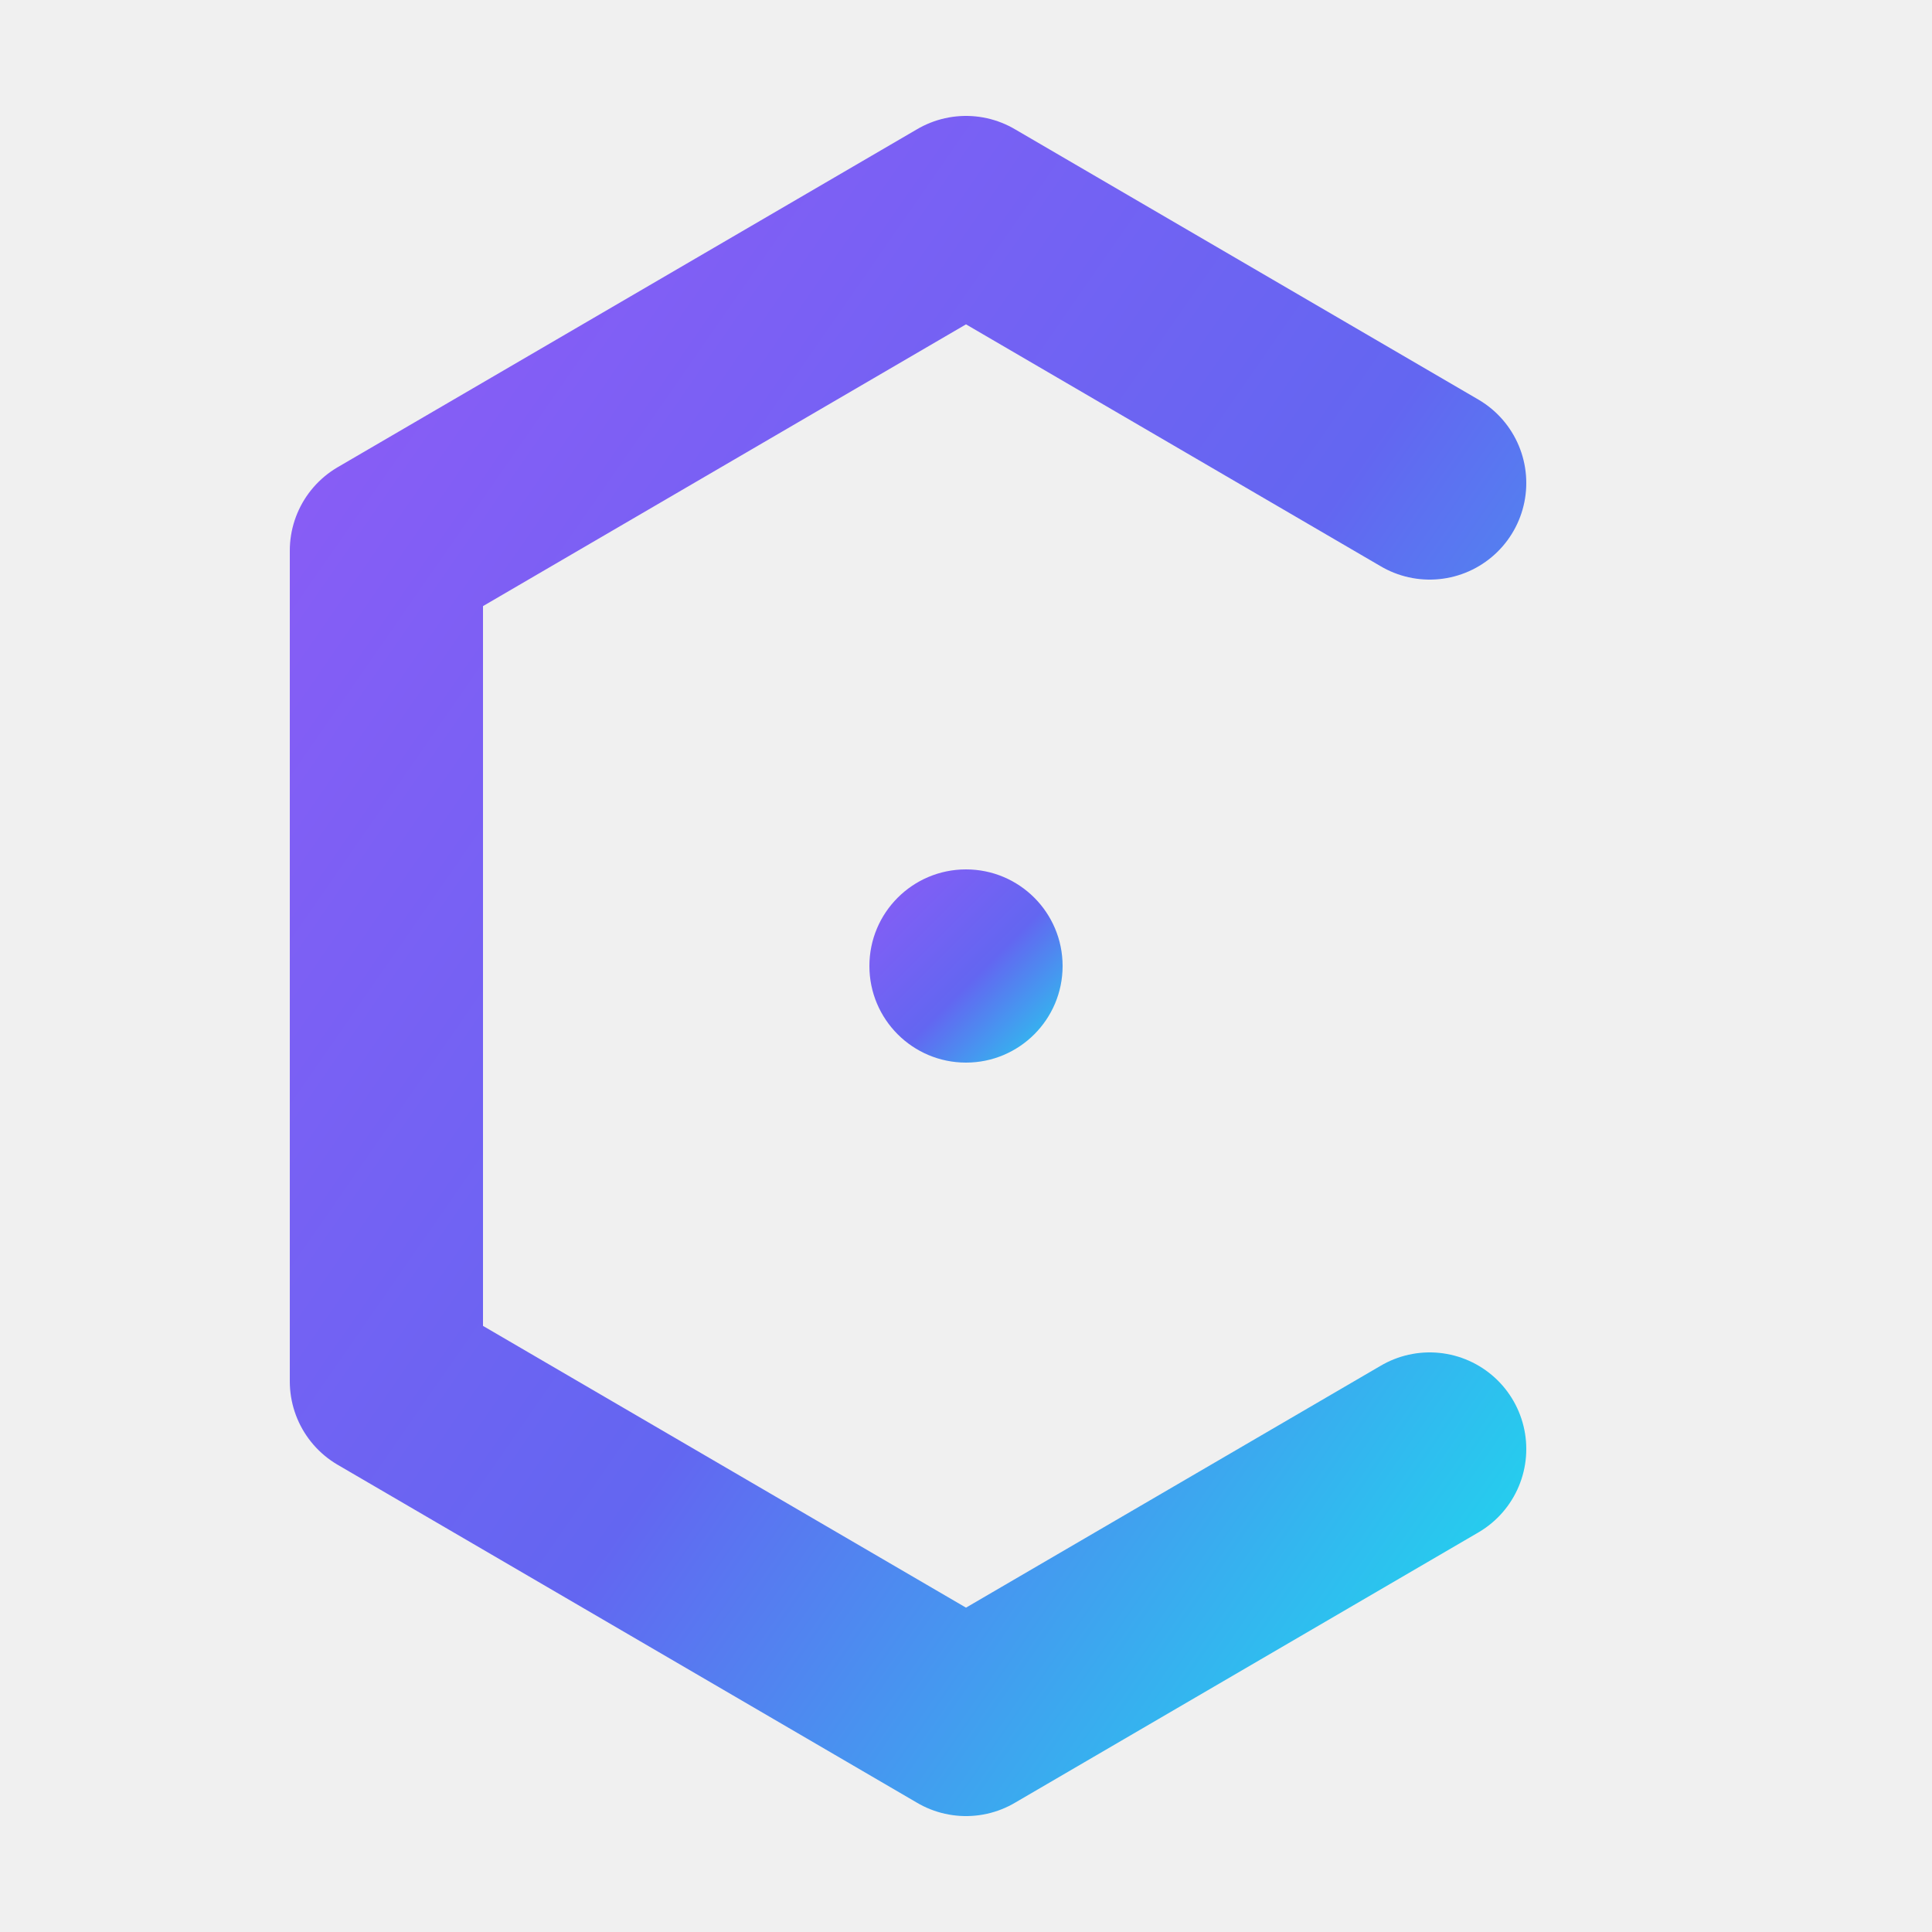
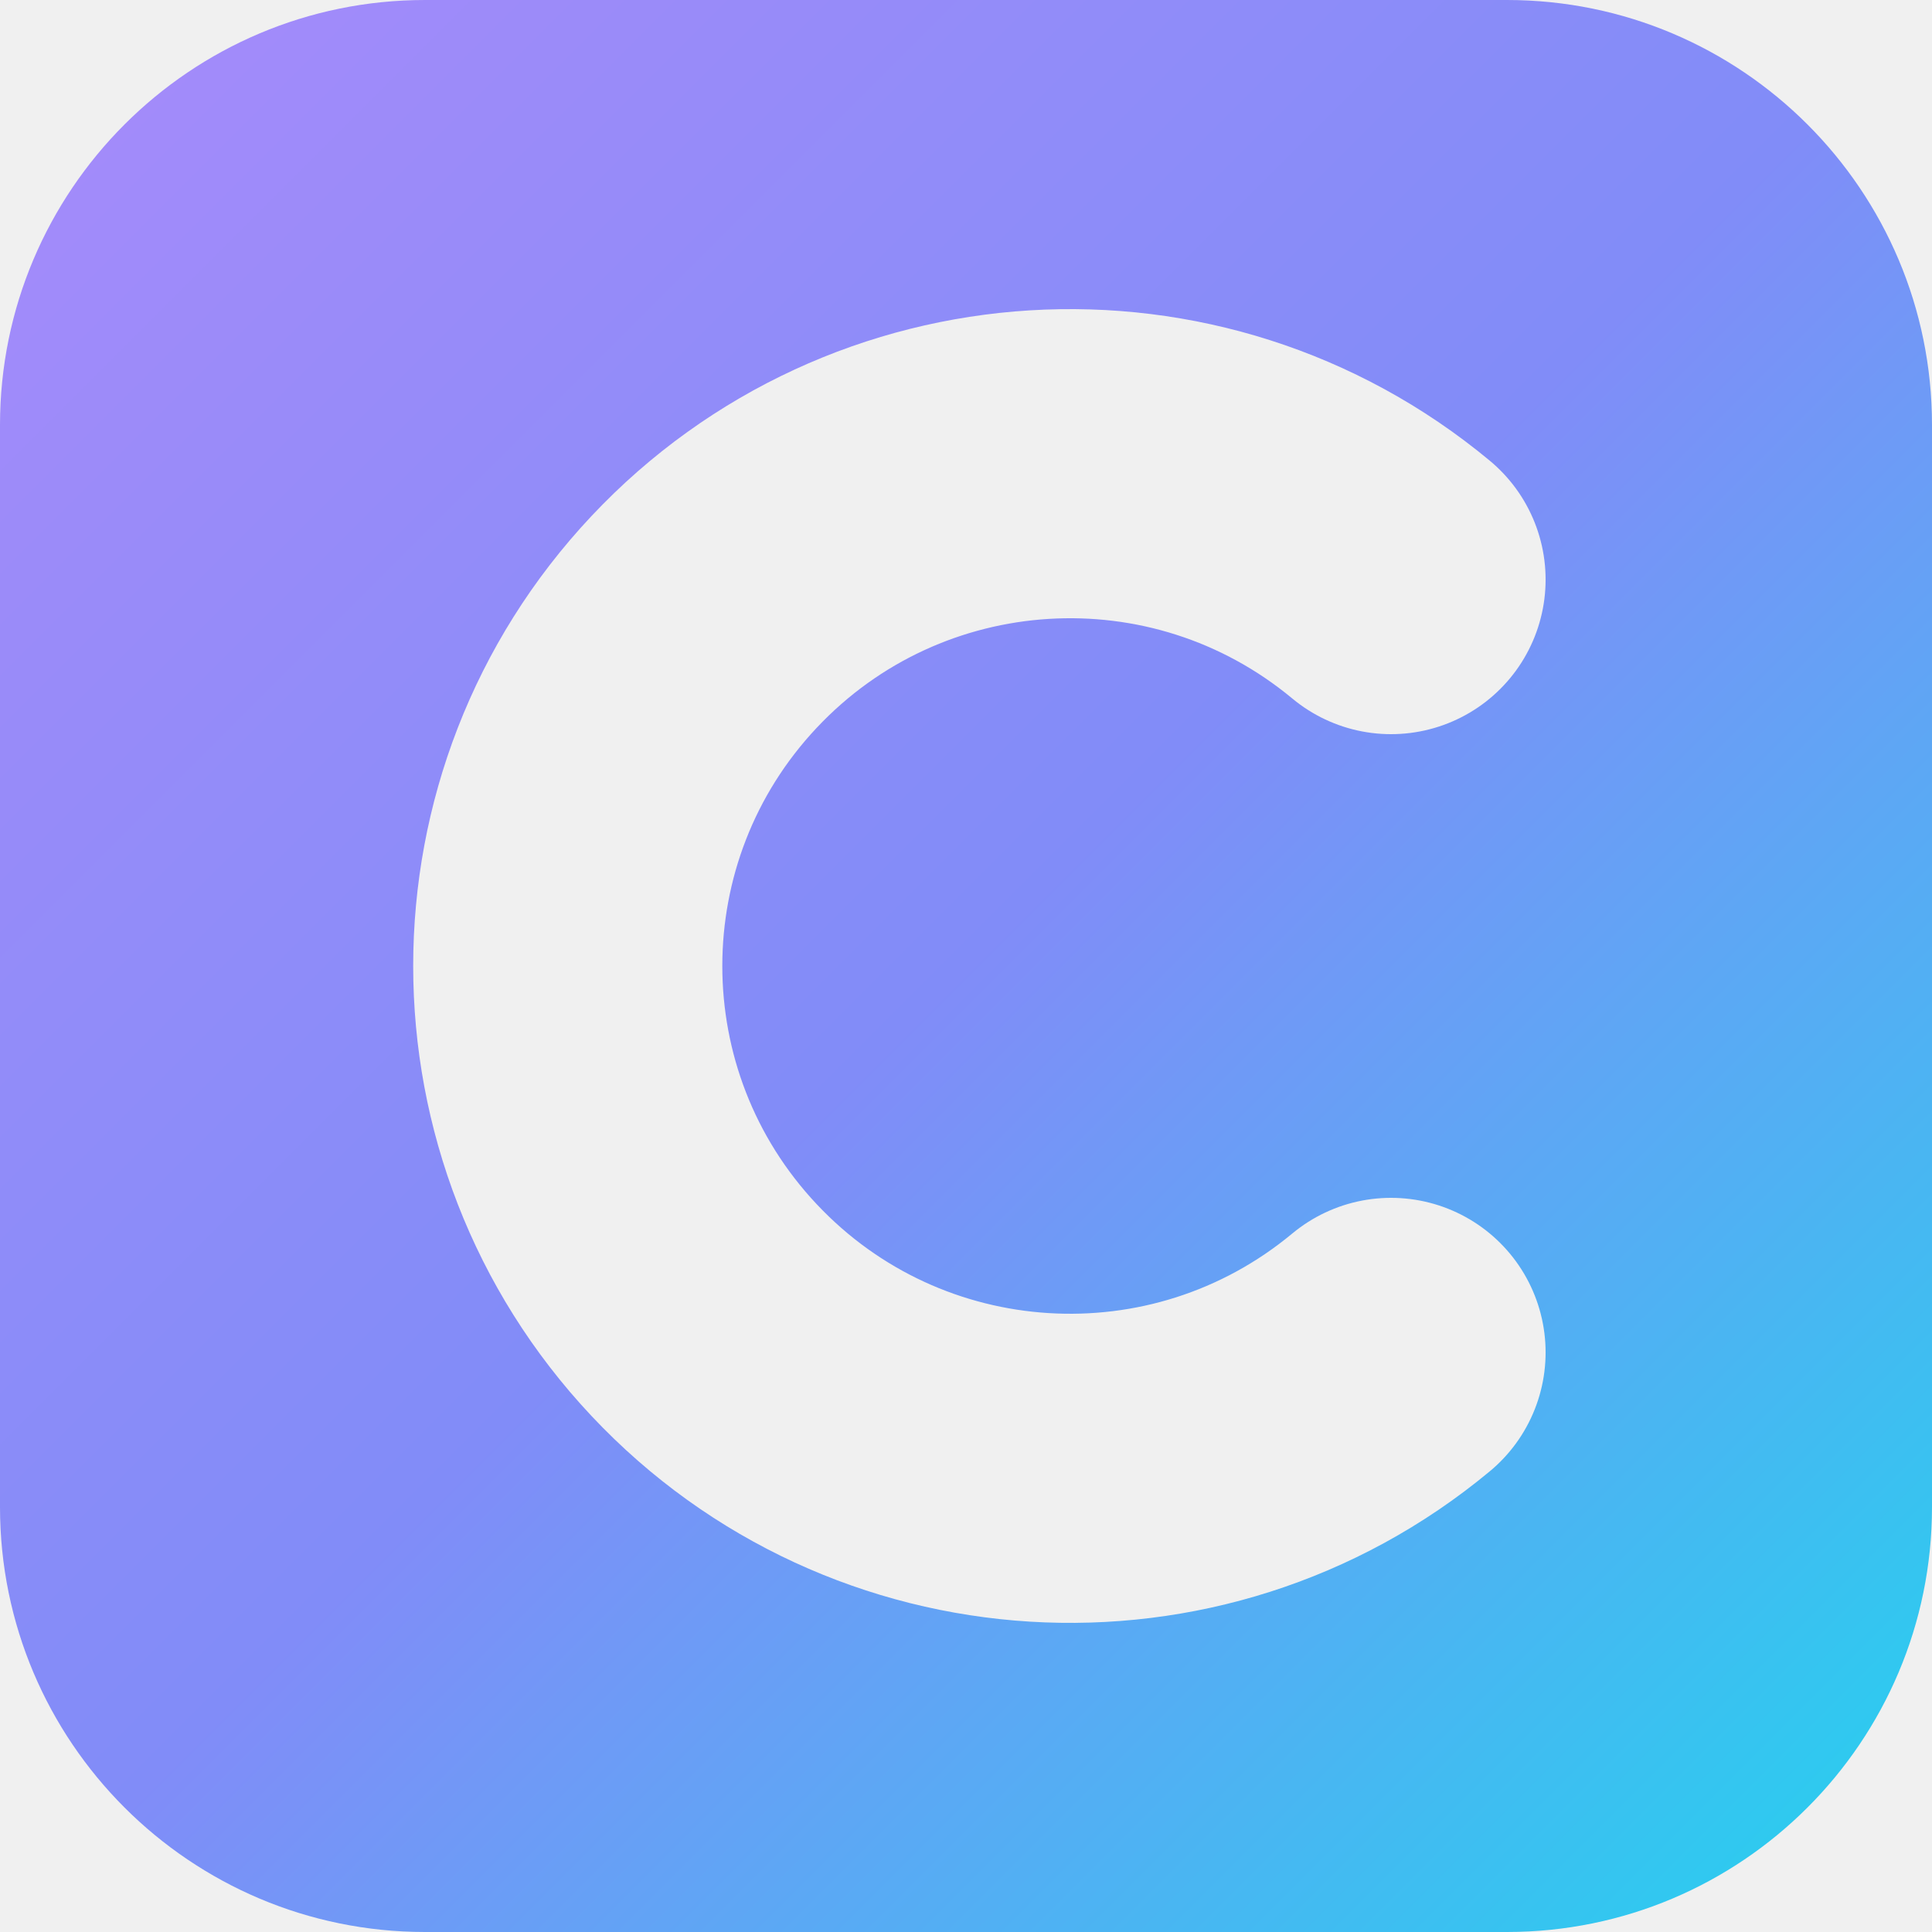
<svg xmlns="http://www.w3.org/2000/svg" viewBox="0 0 100 100" role="img" aria-label="Cypher Labs">
  <defs>
-     <linearGradient id="cypher-grad" x1="0%" y1="0%" x2="100%" y2="100%">
-       <stop offset="0%" stop-color="#8b5cf6" />
-       <stop offset="55%" stop-color="#6366f1" />
+     <linearGradient id="cm-grad" x1="0%" y1="0%" x2="100%" y2="100%">
+       <stop offset="0%" stop-color="#a78bfa" />
+       <stop offset="50%" stop-color="#818cf8" />
      <stop offset="100%" stop-color="#22d3ee" />
    </linearGradient>
+     <mask id="cm-mask">
+       <rect width="100" height="100" fill="white" />
+       <path d="M 72 30            A 26 26 0 1 0 72 70" fill="none" stroke="black" stroke-width="16" stroke-linecap="round" />
+     </mask>
  </defs>
-   <path d="M 74 25 L 50 11 L 20 28.5 L 20 71.5 L 50 89 L 74 75" fill="none" stroke="url(#cypher-grad)" stroke-width="10" stroke-linecap="round" stroke-linejoin="round" />
-   <circle cx="50" cy="50" r="5" fill="url(#cypher-grad)" />
+   <rect width="100" height="100" rx="22" fill="url(#cm-grad)" mask="url(#cm-mask)" />
</svg>
